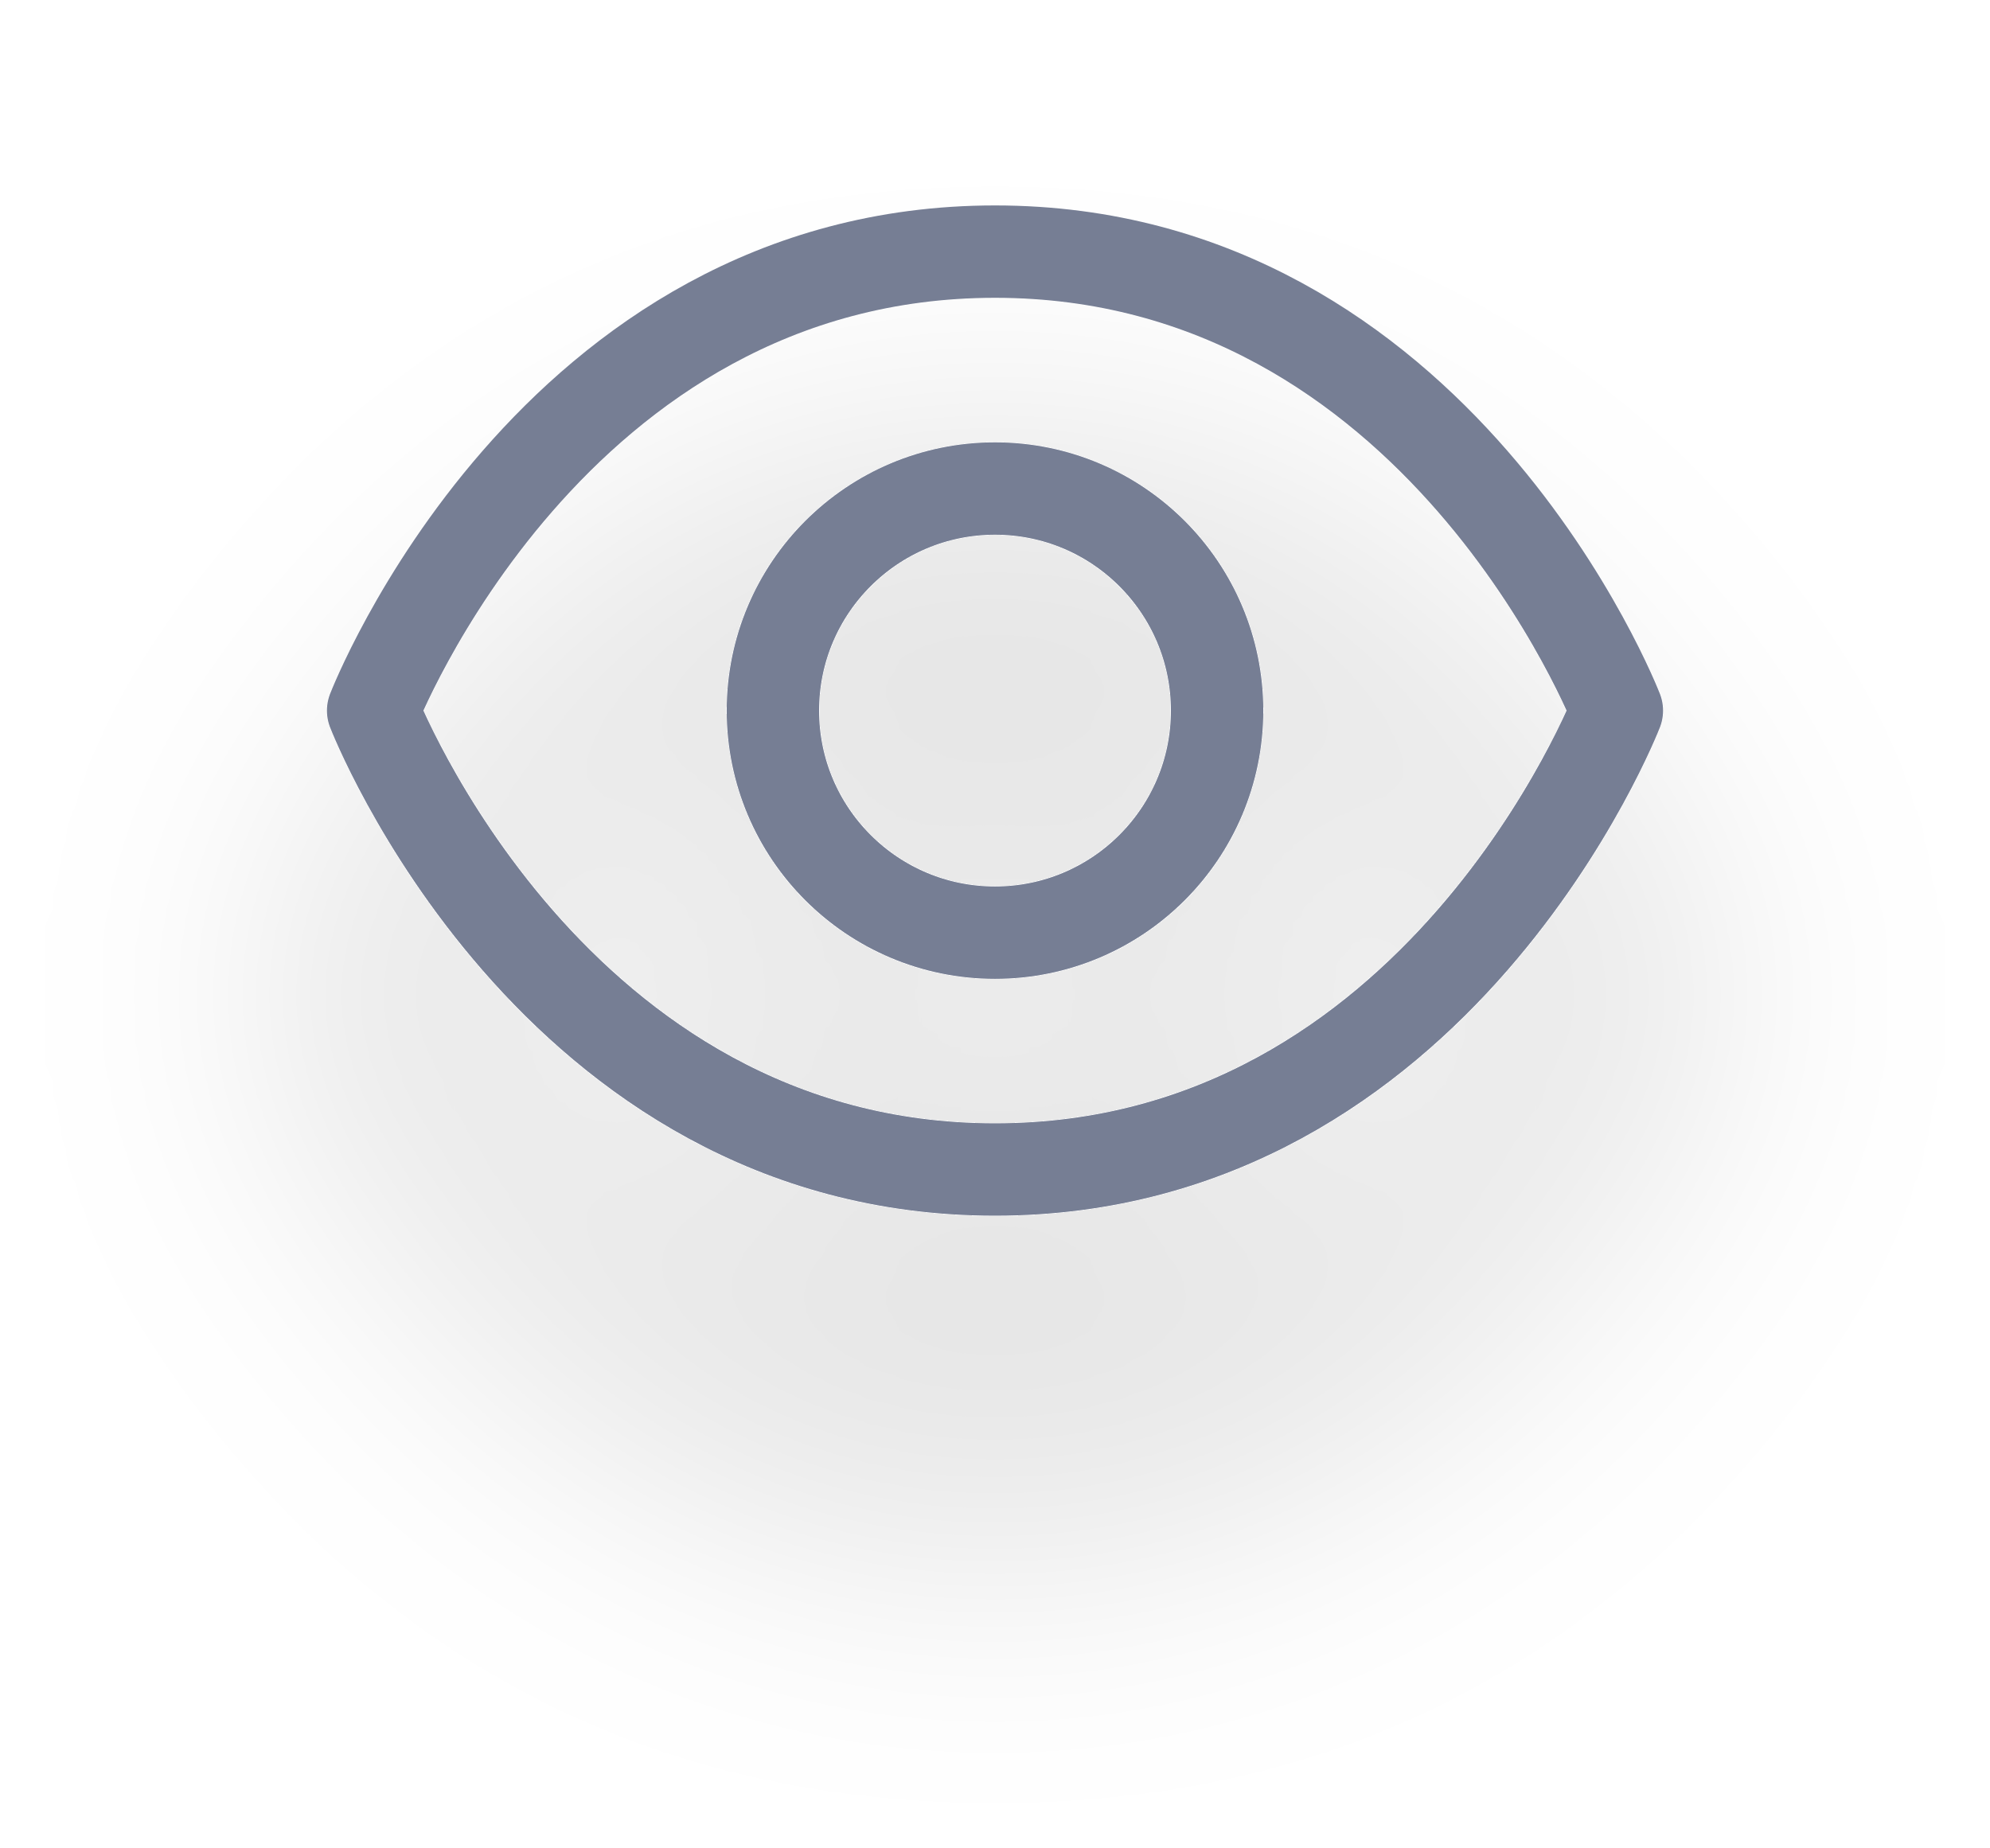
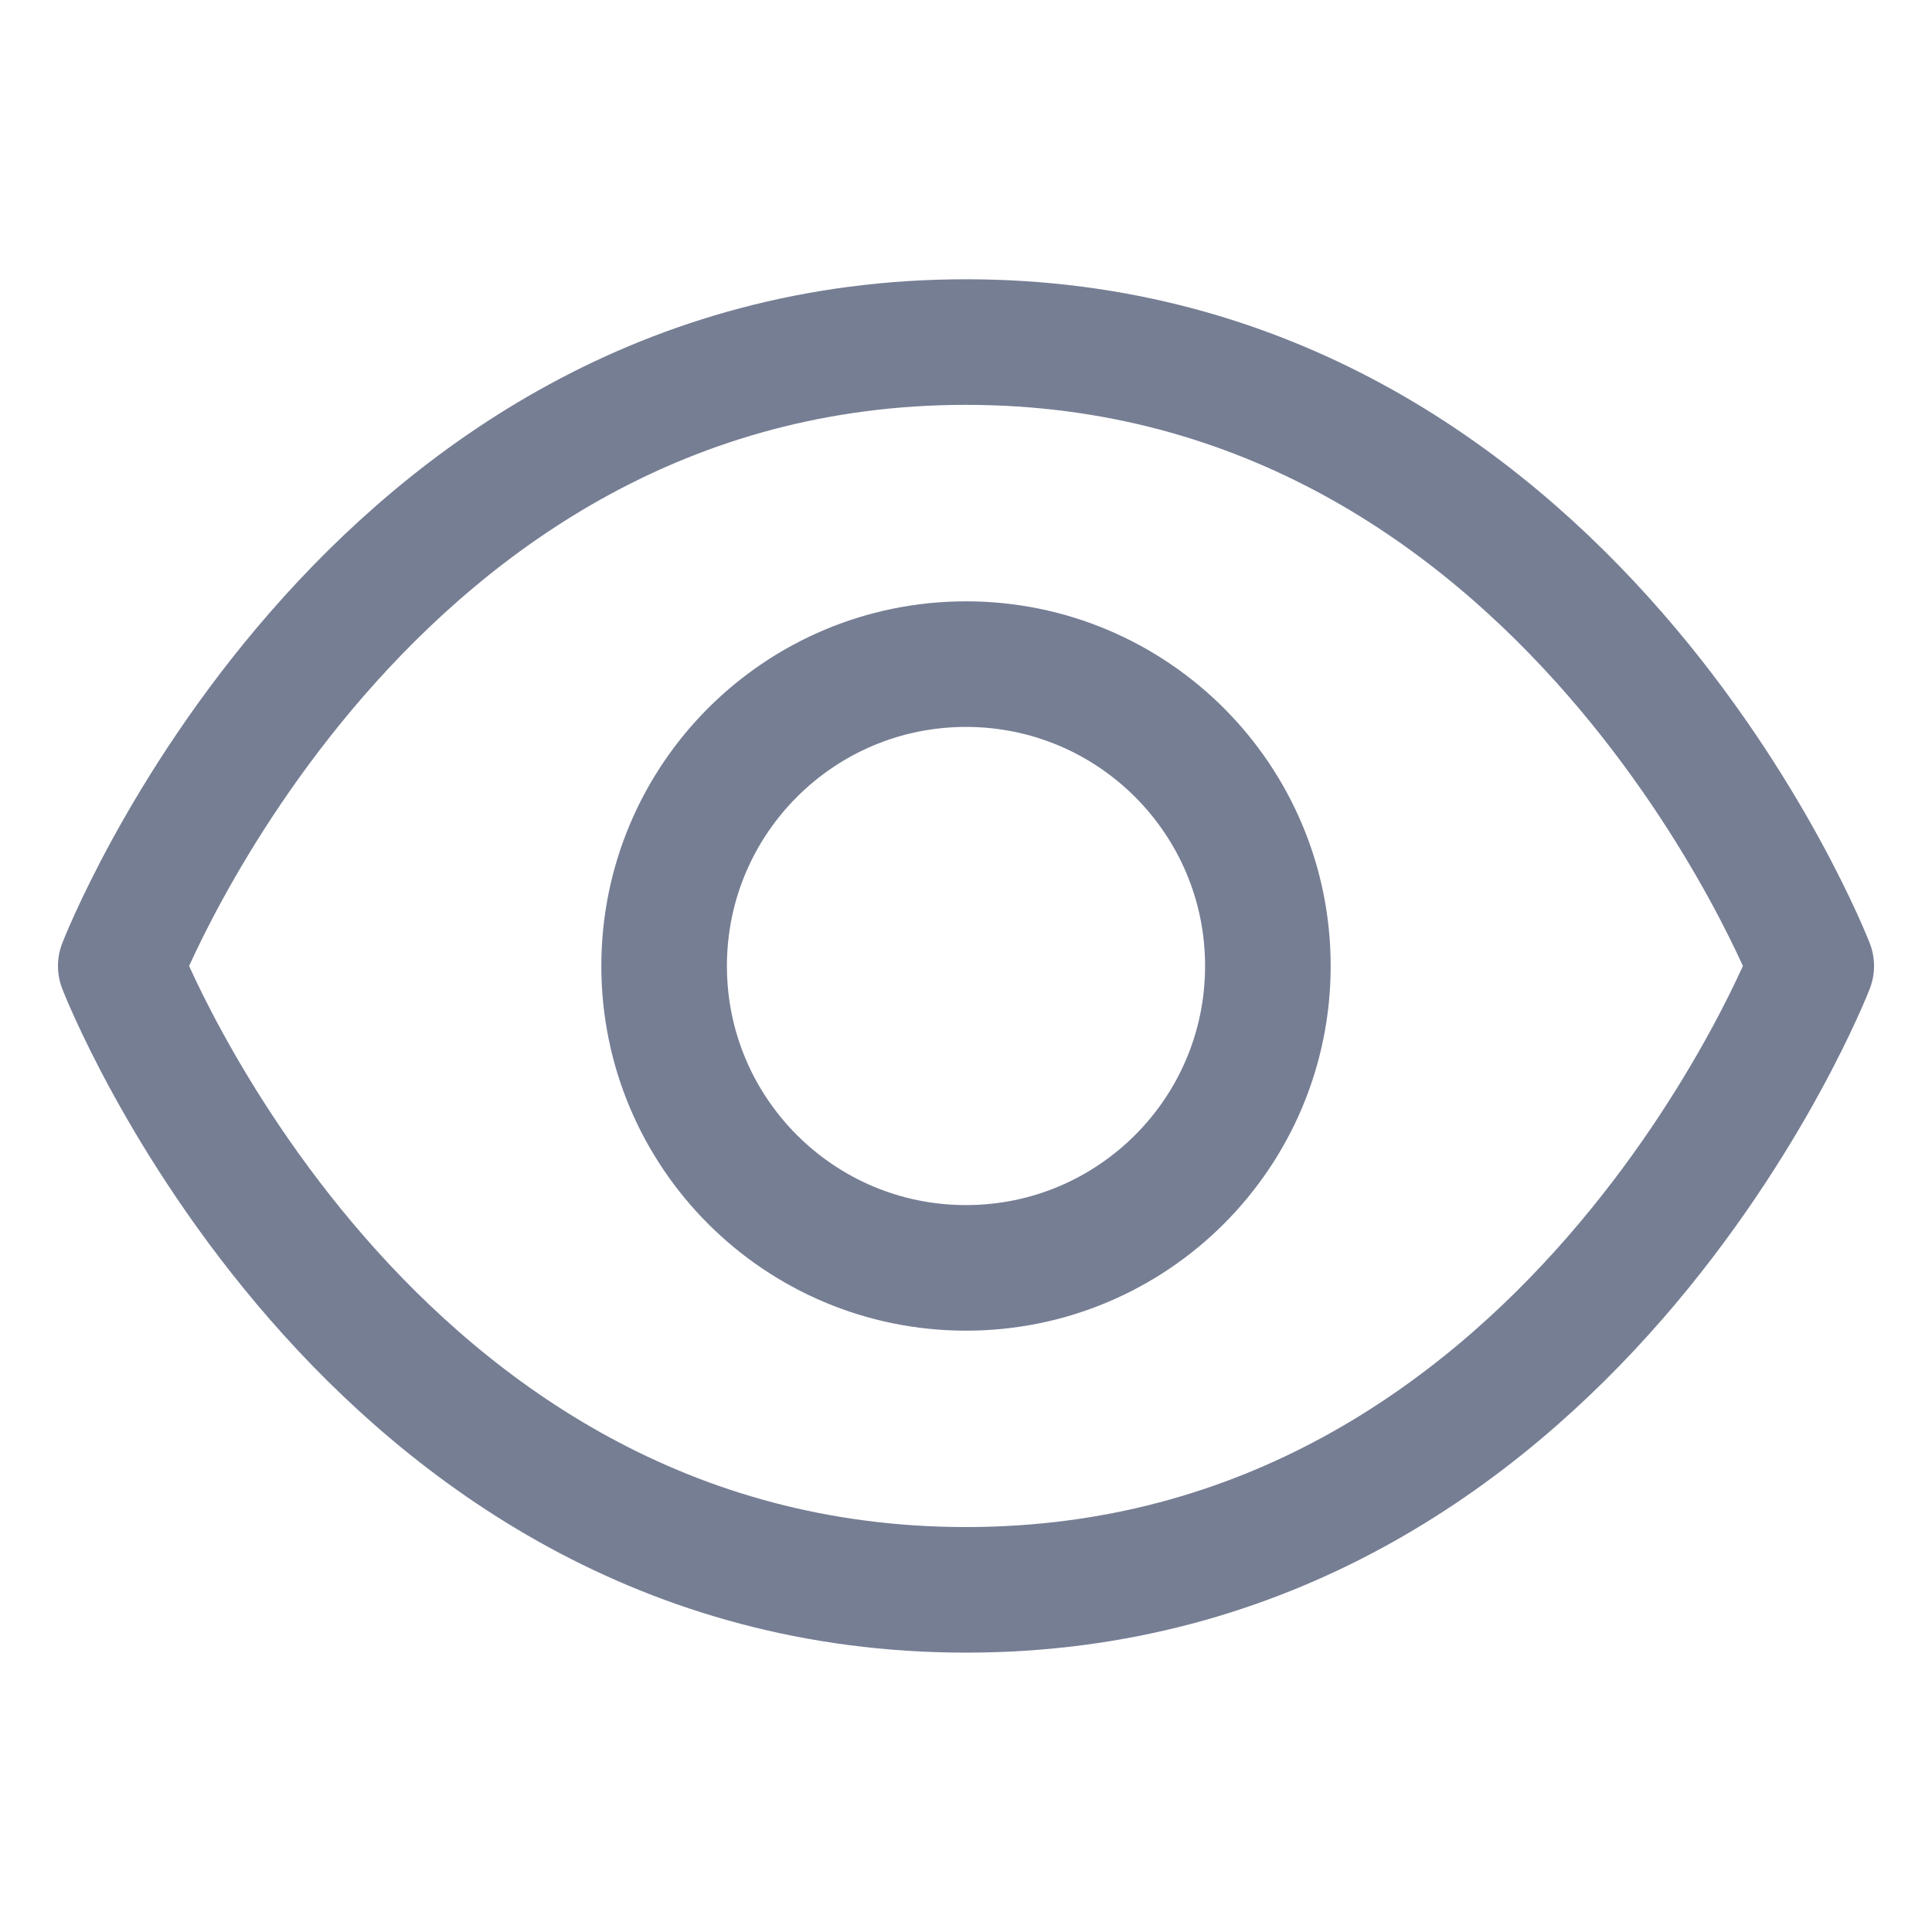
- <svg xmlns="http://www.w3.org/2000/svg" width="28" height="26" viewBox="0 0 28 26" fill="none">
-   <g filter="url(#filter0_d_413_1264)">
-     <path d="M14 3.541C7.75 3.541 5.25 10 5.25 10C5.25 10 7.75 16.458 14 16.458C20.25 16.458 22.75 10 22.75 10C22.75 10 20.25 3.541 14 3.541Z" stroke="#767E94" stroke-width="1.3" stroke-linecap="round" stroke-linejoin="round" />
-     <path d="M14 13.125C15.726 13.125 17.125 11.726 17.125 10C17.125 8.274 15.726 6.875 14 6.875C12.274 6.875 10.875 8.274 10.875 10C10.875 11.726 12.274 13.125 14 13.125Z" stroke="#767E94" stroke-width="1.3" stroke-linecap="round" stroke-linejoin="round" />
-   </g>
-   <defs>
-     <filter id="filter0_d_413_1264" x="0" y="0" width="28" height="28" filterUnits="userSpaceOnUse" color-interpolation-filters="sRGB">
-       <feFlood flood-opacity="0" result="BackgroundImageFix" />
-       <feColorMatrix in="SourceAlpha" type="matrix" values="0 0 0 0 0 0 0 0 0 0 0 0 0 0 0 0 0 0 127 0" result="hardAlpha" />
-       <feOffset dy="4" />
-       <feGaussianBlur stdDeviation="2" />
-       <feComposite in2="hardAlpha" operator="out" />
-       <feColorMatrix type="matrix" values="0 0 0 0 0 0 0 0 0 0 0 0 0 0 0 0 0 0 0.25 0" />
-       <feBlend mode="normal" in2="BackgroundImageFix" result="effect1_dropShadow_413_1264" />
-       <feBlend mode="normal" in="SourceGraphic" in2="effect1_dropShadow_413_1264" result="shape" />
-     </filter>
-   </defs>
+ <svg xmlns="http://www.w3.org/2000/svg" width="20" height="20" viewBox="0 0 20 20" fill="none">
+   <path d="M10 3.541C3.75 3.541 1.25 10 1.25 10C1.25 10 3.75 16.458 10 16.458C16.25 16.458 18.75 10 18.75 10C18.75 10 16.25 3.541 10 3.541Z" stroke="#767E94" stroke-width="1.3" stroke-linecap="round" stroke-linejoin="round" />
+   <path d="M10 13.125C11.726 13.125 13.125 11.726 13.125 10C13.125 8.274 11.726 6.875 10 6.875C8.274 6.875 6.875 8.274 6.875 10C6.875 11.726 8.274 13.125 10 13.125Z" stroke="#767E94" stroke-width="1.3" stroke-linecap="round" stroke-linejoin="round" />
</svg>
